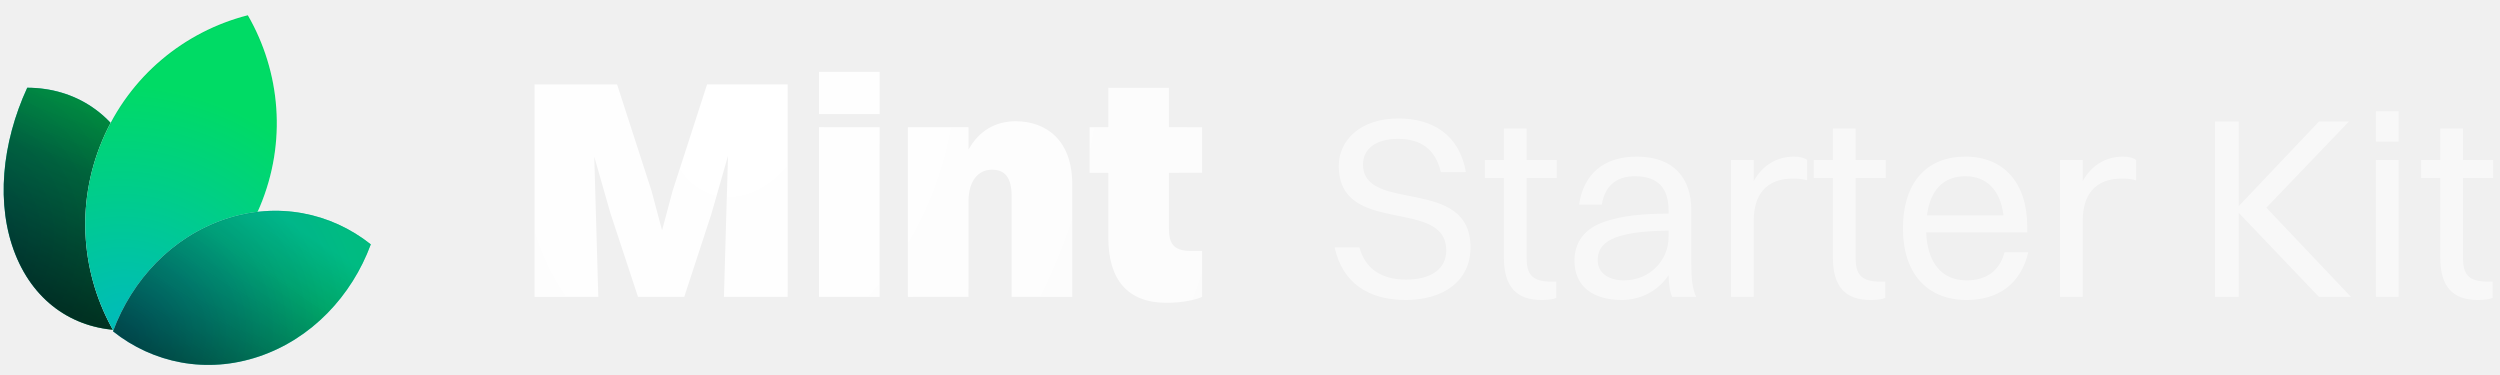
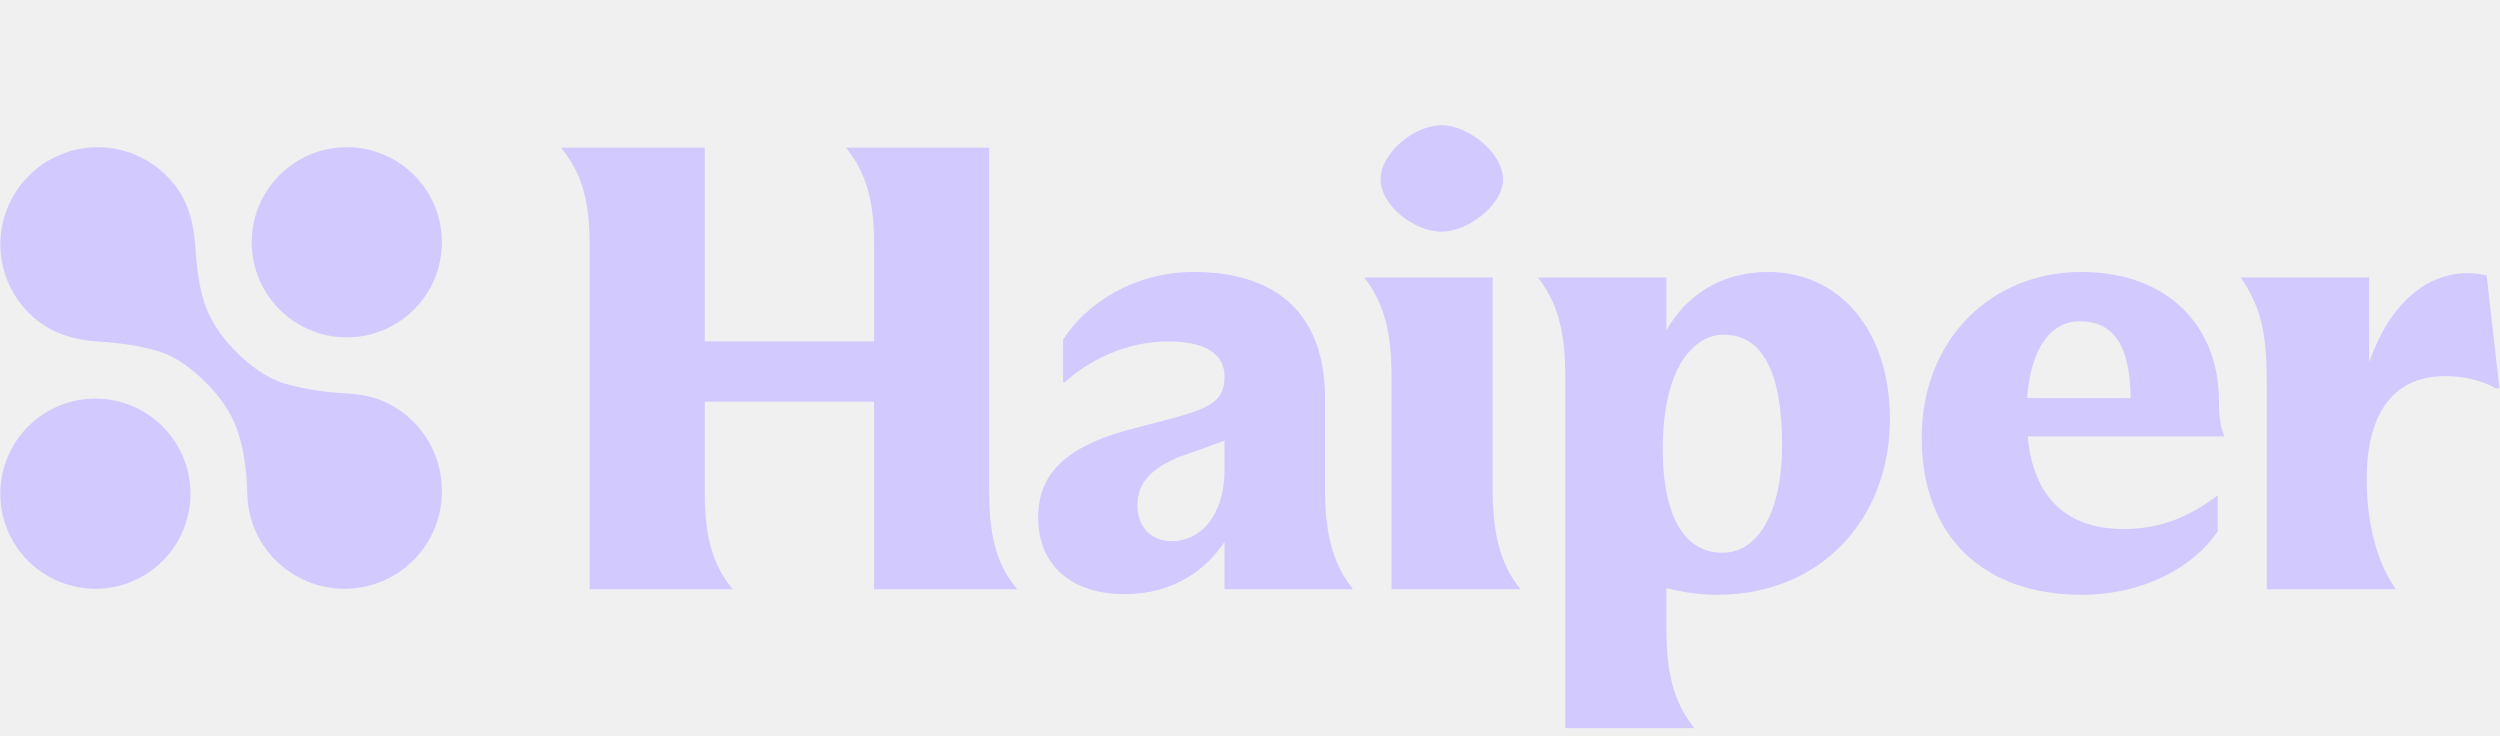
- <svg xmlns="http://www.w3.org/2000/svg" width="160" height="24" viewBox="0 0 160 24" fill="none">
-   <path d="M7.953 21.139C4.896 21.13 2.255 19.458 0.987 16.29C-0.28 13.121 0.109 9.163 1.744 5.615C4.801 5.624 7.442 7.296 8.71 10.465C9.977 13.633 9.588 17.591 7.953 21.139Z" fill="white" />
-   <path d="M7.953 21.139C4.896 21.13 2.255 19.458 0.987 16.29C-0.28 13.121 0.109 9.163 1.744 5.615C4.801 5.624 7.442 7.296 8.71 10.465C9.977 13.633 9.588 17.591 7.953 21.139Z" fill="url(#paint0_radial_115_109)" />
-   <path d="M7.953 21.139C4.896 21.13 2.255 19.458 0.987 16.29C-0.28 13.121 0.109 9.163 1.744 5.615C4.801 5.624 7.442 7.296 8.71 10.465C9.977 13.633 9.588 17.591 7.953 21.139Z" fill="black" fill-opacity="0.5" style="mix-blend-mode:hard-light" />
-   <path d="M7.953 21.139C4.896 21.13 2.255 19.458 0.987 16.29C-0.28 13.121 0.109 9.163 1.744 5.615C4.801 5.624 7.442 7.296 8.71 10.465C9.977 13.633 9.588 17.591 7.953 21.139Z" fill="url(#paint1_linear_115_109)" fill-opacity="0.5" style="mix-blend-mode:hard-light" />
-   <path d="M7.935 21.111C4.897 21.096 2.274 19.431 1.013 16.279C-0.248 13.124 0.136 9.182 1.762 5.643C4.8 5.659 7.423 7.324 8.684 10.476C9.945 13.63 9.561 17.572 7.935 21.111Z" stroke="url(#paint2_linear_115_109)" stroke-opacity="0.05" stroke-width="0.056" />
-   <path d="M7.31 21.257C11.354 20.221 14.884 17.375 16.628 13.236C18.373 9.097 17.945 4.587 15.86 0.976C11.816 2.012 8.287 4.858 6.542 8.998C4.797 13.137 5.225 17.646 7.31 21.257Z" fill="white" />
-   <path d="M7.31 21.257C11.354 20.221 14.884 17.375 16.628 13.236C18.373 9.097 17.945 4.587 15.86 0.976C11.816 2.012 8.287 4.858 6.542 8.998C4.797 13.137 5.225 17.646 7.31 21.257Z" fill="url(#paint3_radial_115_109)" />
-   <path d="M16.602 13.225C14.864 17.349 11.351 20.187 7.324 21.225C5.253 17.624 4.829 13.132 6.568 9.009C8.306 4.885 11.819 2.047 15.846 1.009C17.918 4.61 18.341 9.101 16.602 13.225Z" stroke="url(#paint4_linear_115_109)" stroke-opacity="0.05" stroke-width="0.056" />
-   <path d="M7.234 21.207C9.789 23.237 13.21 23.951 16.577 22.814C19.944 21.677 22.506 18.945 23.73 15.638C21.175 13.608 17.754 12.894 14.387 14.031C11.02 15.168 8.458 17.901 7.234 21.207Z" fill="white" />
-   <path d="M7.234 21.207C9.789 23.237 13.21 23.951 16.577 22.814C19.944 21.677 22.506 18.945 23.73 15.638C21.175 13.608 17.754 12.894 14.387 14.031C11.02 15.168 8.458 17.901 7.234 21.207Z" fill="url(#paint5_radial_115_109)" />
-   <path d="M7.234 21.207C9.789 23.237 13.21 23.951 16.577 22.814C19.944 21.677 22.506 18.945 23.73 15.638C21.175 13.608 17.754 12.894 14.387 14.031C11.02 15.168 8.458 17.901 7.234 21.207Z" fill="black" fill-opacity="0.2" style="mix-blend-mode:hard-light" />
-   <path d="M7.234 21.207C9.789 23.237 13.21 23.951 16.577 22.814C19.944 21.677 22.506 18.945 23.73 15.638C21.175 13.608 17.754 12.894 14.387 14.031C11.02 15.168 8.458 17.901 7.234 21.207Z" fill="url(#paint6_linear_115_109)" fill-opacity="0.5" style="mix-blend-mode:hard-light" />
-   <path d="M16.568 22.787C13.218 23.918 9.814 23.212 7.267 21.198C8.492 17.907 11.044 15.189 14.396 14.058C17.747 12.927 21.15 13.633 23.697 15.648C22.472 18.938 19.92 21.656 16.568 22.787Z" stroke="url(#paint7_linear_115_109)" stroke-opacity="0.05" stroke-width="0.056" />
-   <path d="M34.212 19V5.4H39.492L41.692 12.2L42.372 14.74L43.052 12.2L45.252 5.4H50.412V19H46.332L46.592 9.98L45.532 13.68L43.792 19H40.832L39.052 13.6L38.032 10.02L38.292 19H34.212ZM52.416 7.3V4.6H56.295V7.3H52.416ZM52.416 19V8.14H56.295V19H52.416ZM58.104 19V8.14H61.984V9.58C62.664 8.34 63.744 7.76 65.004 7.76C66.964 7.76 68.624 8.98 68.624 11.78V19H64.744V12.56C64.744 11.34 64.304 10.86 63.484 10.86C62.604 10.86 61.984 11.58 61.984 12.88V19H58.104ZM70.933 15.22V11.06H69.733V8.14H70.933V5.62H74.813V8.14H76.933V11.06H74.813V14.6C74.813 15.5 75.033 16.06 76.213 16.06H76.933V19C76.493 19.2 75.673 19.38 74.653 19.38C72.153 19.38 70.933 17.88 70.933 15.22Z" fill="url(#paint8_radial_115_109)" />
-   <path d="M87.232 10.519C87.232 13.687 94.112 11.229 94.112 15.832C94.112 17.994 92.364 19.198 89.971 19.198C87.562 19.198 85.912 18.093 85.417 15.832H87.001C87.364 17.169 88.371 17.895 89.987 17.895C91.671 17.895 92.561 17.152 92.561 16.03C92.561 12.598 85.681 15.155 85.681 10.618C85.681 9.001 87.034 7.582 89.509 7.582C91.671 7.582 93.403 8.621 93.816 11.014H92.215C91.868 9.529 90.912 8.886 89.476 8.886C88.057 8.886 87.232 9.529 87.232 10.519ZM96.25 16.476V11.393H95.029V10.239H96.25V8.226H97.702V10.239H99.632V11.393H97.702V16.476C97.702 17.532 98.015 18.026 99.302 18.026H99.599V19.066C99.434 19.148 99.071 19.198 98.659 19.198C97.025 19.198 96.25 18.323 96.25 16.476ZM102.516 13.093H101.064C101.345 11.162 102.615 10.024 104.76 10.024C107.103 10.024 108.242 11.393 108.242 13.44V16.888C108.242 17.895 108.324 18.521 108.555 19H107.021C106.856 18.654 106.806 18.142 106.79 17.614C106.047 18.72 104.859 19.198 103.803 19.198C101.988 19.198 100.767 18.357 100.767 16.69C100.767 15.486 101.427 14.611 102.714 14.182C103.902 13.786 105.107 13.687 106.79 13.671V13.473C106.79 12.053 106.13 11.278 104.628 11.278C103.374 11.278 102.698 11.971 102.516 13.093ZM102.252 16.657C102.252 17.465 102.929 17.944 103.952 17.944C105.569 17.944 106.79 16.674 106.79 15.172V14.759C103.061 14.793 102.252 15.585 102.252 16.657ZM110.787 19V10.239H112.239V11.591C112.833 10.519 113.774 10.024 114.83 10.024C115.176 10.024 115.49 10.107 115.655 10.239V11.542C115.407 11.46 115.094 11.427 114.747 11.427C112.998 11.427 112.239 12.515 112.239 14.1V19H110.787ZM117.305 16.476V11.393H116.084V10.239H117.305V8.226H118.757V10.239H120.688V11.393H118.757V16.476C118.757 17.532 119.071 18.026 120.358 18.026H120.655V19.066C120.49 19.148 120.127 19.198 119.714 19.198C118.081 19.198 117.305 18.323 117.305 16.476ZM129.809 16.145C129.33 18.192 127.862 19.198 125.865 19.198C123.324 19.198 121.79 17.482 121.79 14.627C121.79 11.658 123.324 10.024 125.783 10.024C128.258 10.024 129.743 11.723 129.743 14.512V14.875H123.275C123.357 16.838 124.281 17.944 125.865 17.944C127.103 17.944 127.977 17.35 128.291 16.145H129.809ZM125.783 11.278C124.38 11.278 123.539 12.152 123.324 13.786H128.225C128.027 12.169 127.152 11.278 125.783 11.278ZM131.843 19V10.239H133.295V11.591C133.889 10.519 134.829 10.024 135.885 10.024C136.232 10.024 136.545 10.107 136.71 10.239V11.542C136.463 11.46 136.149 11.427 135.803 11.427C134.054 11.427 133.295 12.515 133.295 14.1V19H131.843ZM141.763 19V7.78H143.281V13.192L148.413 7.78H150.327L145.047 13.291L150.459 19H148.413L143.281 13.621V19H141.763ZM152.06 9.067V7.12H153.512V9.067H152.06ZM152.06 19V10.239H153.512V19H152.06ZM156.178 16.476V11.393H154.957V10.239H156.178V8.226H157.63V10.239H159.56V11.393H157.63V16.476C157.63 17.532 157.943 18.026 159.23 18.026H159.527V19.066C159.362 19.148 158.999 19.198 158.587 19.198C156.953 19.198 156.178 18.323 156.178 16.476Z" fill="white" fill-opacity="0.55" />
-   <defs>
-     <radialGradient id="paint0_radial_115_109" cx="0" cy="0" r="1" gradientUnits="userSpaceOnUse" gradientTransform="translate(-3.00503 15.023) rotate(-10.029) scale(17.9572 17.784)">
-       <stop stop-color="#00B0BB" />
-       <stop offset="1" stop-color="#00DB65" />
-     </radialGradient>
-     <linearGradient id="paint1_linear_115_109" x1="7.39" y1="4.813" x2="1.63" y2="18.689" gradientUnits="userSpaceOnUse">
-       <stop stop-color="#18E299" />
-       <stop offset="1" />
-     </linearGradient>
-     <linearGradient id="paint2_linear_115_109" x1="7.948" y1="8.016" x2="1.761" y2="18.746" gradientUnits="userSpaceOnUse">
-       <stop />
-       <stop offset="1" stop-opacity="0" />
-     </linearGradient>
-     <radialGradient id="paint3_radial_115_109" cx="0" cy="0" r="1" gradientUnits="userSpaceOnUse" gradientTransform="translate(8.11404 20.8822) rotate(-75.7542) scale(21.6246 23.7772)">
-       <stop stop-color="#00BBBB" />
-       <stop offset="0.713" stop-color="#00DB65" />
-     </radialGradient>
-     <linearGradient id="paint4_linear_115_109" x1="7.602" y1="5.871" x2="15.556" y2="16.372" gradientUnits="userSpaceOnUse">
-       <stop />
-       <stop offset="1" stop-opacity="0" />
-     </linearGradient>
-     <radialGradient id="paint5_radial_115_109" cx="0" cy="0" r="1" gradientUnits="userSpaceOnUse" gradientTransform="translate(7.84537 21.5181) rotate(-20.3525) scale(18.5603 17.32)">
-       <stop stop-color="#00B0BB" />
-       <stop offset="1" stop-color="#00DB65" />
-     </radialGradient>
-     <linearGradient id="paint6_linear_115_109" x1="16.808" y1="13.007" x2="10.041" y2="22.994" gradientUnits="userSpaceOnUse">
-       <stop stop-color="#00B1BC" />
-       <stop offset="1" />
-     </linearGradient>
-     <linearGradient id="paint7_linear_115_109" x1="16.808" y1="13.007" x2="14.169" y2="23.841" gradientUnits="userSpaceOnUse">
-       <stop />
-       <stop offset="1" stop-opacity="0" />
-     </linearGradient>
-     <radialGradient id="paint8_radial_115_109" cx="0" cy="0" r="1" gradientUnits="userSpaceOnUse" gradientTransform="translate(47.2781 7) rotate(19.0047) scale(67.5582 85.7506)">
-       <stop stop-color="white" />
-       <stop offset="1" stop-color="white" stop-opacity="0.5" />
-     </radialGradient>
-   </defs>
+ <svg xmlns="http://www.w3.org/2000/svg" width="1087" height="320" viewBox="0 0 1087 320" fill="none">
+   <path fill-rule="evenodd" clip-rule="evenodd" d="M150.79 146.686C127.963 146.686 109.447 128.181 109.447 105.343C109.447 82.516 127.952 64 150.79 64C173.628 64 192.133 82.516 192.133 105.343C192.133 128.17 173.617 146.686 150.79 146.686ZM192.108 213.192C192.108 207.646 191.007 202.155 188.883 197.034C186.758 191.914 183.631 187.25 179.698 183.328C175.764 179.406 171.101 176.301 165.959 174.176C160.816 172.051 155.36 171.298 149.421 170.98C140.995 170.529 131.52 169.109 123.652 166.724C115.595 164.281 108.714 158.988 102.765 153.061C96.816 147.123 91.784 140.166 89.059 132.229C86.323 124.263 85.387 114.53 84.809 106.2C84.237 97.952 82.303 89.683 77.64 82.742C72.977 75.802 66.353 70.398 58.617 67.206C50.892 64.002 42.383 63.185 34.167 64.82C25.952 66.465 18.413 70.496 12.496 76.412C6.58 82.328 2.56 89.857 0.936 98.061C-0.687 106.255 0.163 114.742 3.377 122.456C6.591 130.17 12.028 136.761 19.001 141.392C25.71 145.847 34.184 147.945 42.535 148.474C51.296 149.029 60.396 150.19 68.641 152.68C76.7 155.113 83.578 160.415 89.527 166.342C95.476 172.28 100.499 179.24 103.234 187.174C105.944 195.036 107.228 204.822 107.45 213.203C107.619 219.566 108.42 224.349 110.512 229.535C112.604 234.721 115.709 239.45 119.653 243.427C123.597 247.404 128.282 250.574 133.458 252.731C138.633 254.889 144.19 256 149.79 256C155.39 256 160.947 254.889 166.122 252.731C171.297 250.574 175.993 247.414 179.927 243.427C183.871 239.45 186.976 234.721 189.068 229.535C191.16 224.349 192.206 218.792 192.129 213.203H192.108V213.192ZM0.133 214.657C0.133 237.495 18.649 256 41.476 256C64.304 256 82.819 237.484 82.819 214.657C82.819 191.83 64.304 173.314 41.476 173.314C18.649 173.314 0.133 191.83 0.133 214.657Z" fill="#D2C9FF" style="fill:#D2C9FF;fill:color(display-p3 0.824 0.789 1);fill-opacity:1;" />
+   <path d="M985.602 256.22V168.829C985.602 148.438 984.543 135.461 974.215 120.631H1030.09V157.441C1039.1 132.019 1054.99 118.778 1072.73 118.778C1075.38 118.778 1078.82 119.042 1081.2 119.837L1086.76 168.829H1085.17C1079.61 165.651 1071.67 163.532 1063.19 163.532C1042.27 163.532 1029.03 177.568 1029.03 208.552C1029.03 226.03 1033 244.038 1041.74 256.22H985.602Z" fill="#D2C9FF" style="fill:#D2C9FF;fill:color(display-p3 0.824 0.789 1);fill-opacity:1;" />
+   <path d="M964.272 231.065C954.208 245.895 933.023 258.606 904.952 258.606C862.845 258.606 835.569 233.713 835.569 190.282C835.569 147.381 866.023 118.251 904.952 118.251C942.027 118.251 964.801 141.29 964.801 174.393C964.801 180.749 965.331 185.251 967.185 189.753H881.647C883.766 214.116 896.742 230.005 923.224 230.005C938.849 230.005 951.031 225.239 964.272 215.44V231.065ZM904.157 139.701C892.77 139.701 883.236 149.5 881.383 173.069H926.402C926.137 150.824 919.517 139.701 904.157 139.701Z" fill="#D2C9FF" style="fill:#D2C9FF;fill:color(display-p3 0.824 0.789 1);fill-opacity:1;" />
+   <path d="M668.673 120.634H724.55V143.674C732.495 129.373 747.325 118.251 768.775 118.251C798.965 118.251 821.739 142.615 821.739 182.338C821.739 224.709 792.609 258.606 746.53 258.606C738.321 258.606 730.641 257.282 724.55 255.693V272.642C724.55 290.914 726.933 304.42 736.732 316.602H680.59V164.86C680.59 146.057 678.206 132.816 668.673 120.634ZM722.961 195.579C722.961 220.737 730.376 240.334 748.914 240.334C765.068 240.334 774.866 221.531 774.866 193.725C774.866 162.476 766.657 145.528 749.443 145.528C737.526 145.528 722.961 157.974 722.961 195.579Z" fill="#D2C9FF" style="fill:#D2C9FF;fill:color(display-p3 0.824 0.789 1);fill-opacity:1;" />
+   <path d="M626.759 100.767C615.107 100.767 600.277 89.379 600.277 77.992C600.277 66.34 615.107 54.423 626.759 54.423C638.146 54.423 653.506 66.34 653.506 77.992C653.506 89.379 637.881 100.767 626.759 100.767ZM593.126 120.628H649.004V212.521C649.004 229.47 651.387 244.565 661.185 256.217H605.043V164.854C605.043 146.051 602.66 132.81 593.126 120.628Z" fill="#D2C9FF" style="fill:#D2C9FF;fill:color(display-p3 0.824 0.789 1);fill-opacity:1;" />
+   <path d="M462.245 166.184V147.646C472.308 131.757 493.494 118.251 518.917 118.251C558.11 118.251 576.118 139.437 576.118 173.069V212.527C576.118 231.065 579.031 244.571 588.3 256.223H532.423V235.567C525.008 246.954 510.972 258.341 488.992 258.341C465.688 258.341 451.388 245.63 451.388 224.974C451.388 205.112 464.629 193.195 494.818 185.78C523.684 178.365 532.423 176.512 532.423 163.8C532.423 152.943 522.624 148.441 507.794 148.441C490.581 148.441 473.897 156.12 463.04 166.184H462.245ZM494.553 219.677C494.553 227.887 499.32 235.302 509.648 235.302C521.3 235.302 532.423 224.974 532.423 204.053V191.606L511.767 199.021C501.704 203.523 494.553 209.085 494.553 219.677Z" fill="#D2C9FF" style="fill:#D2C9FF;fill:color(display-p3 0.824 0.789 1);fill-opacity:1;" />
+   <path d="M243.927 64.219H306.425V148.432H380.045V106.855C380.045 88.847 377.397 76.135 367.863 64.219H430.096V213.578C430.096 231.585 432.744 244.827 442.278 256.214H380.045V174.649H306.425V213.578C306.425 231.585 309.073 244.827 318.606 256.214H256.373V106.855C256.373 88.847 253.725 76.135 243.927 64.219Z" fill="#D2C9FF" style="fill:#D2C9FF;fill:color(display-p3 0.824 0.789 1);fill-opacity:1;" />
</svg>
